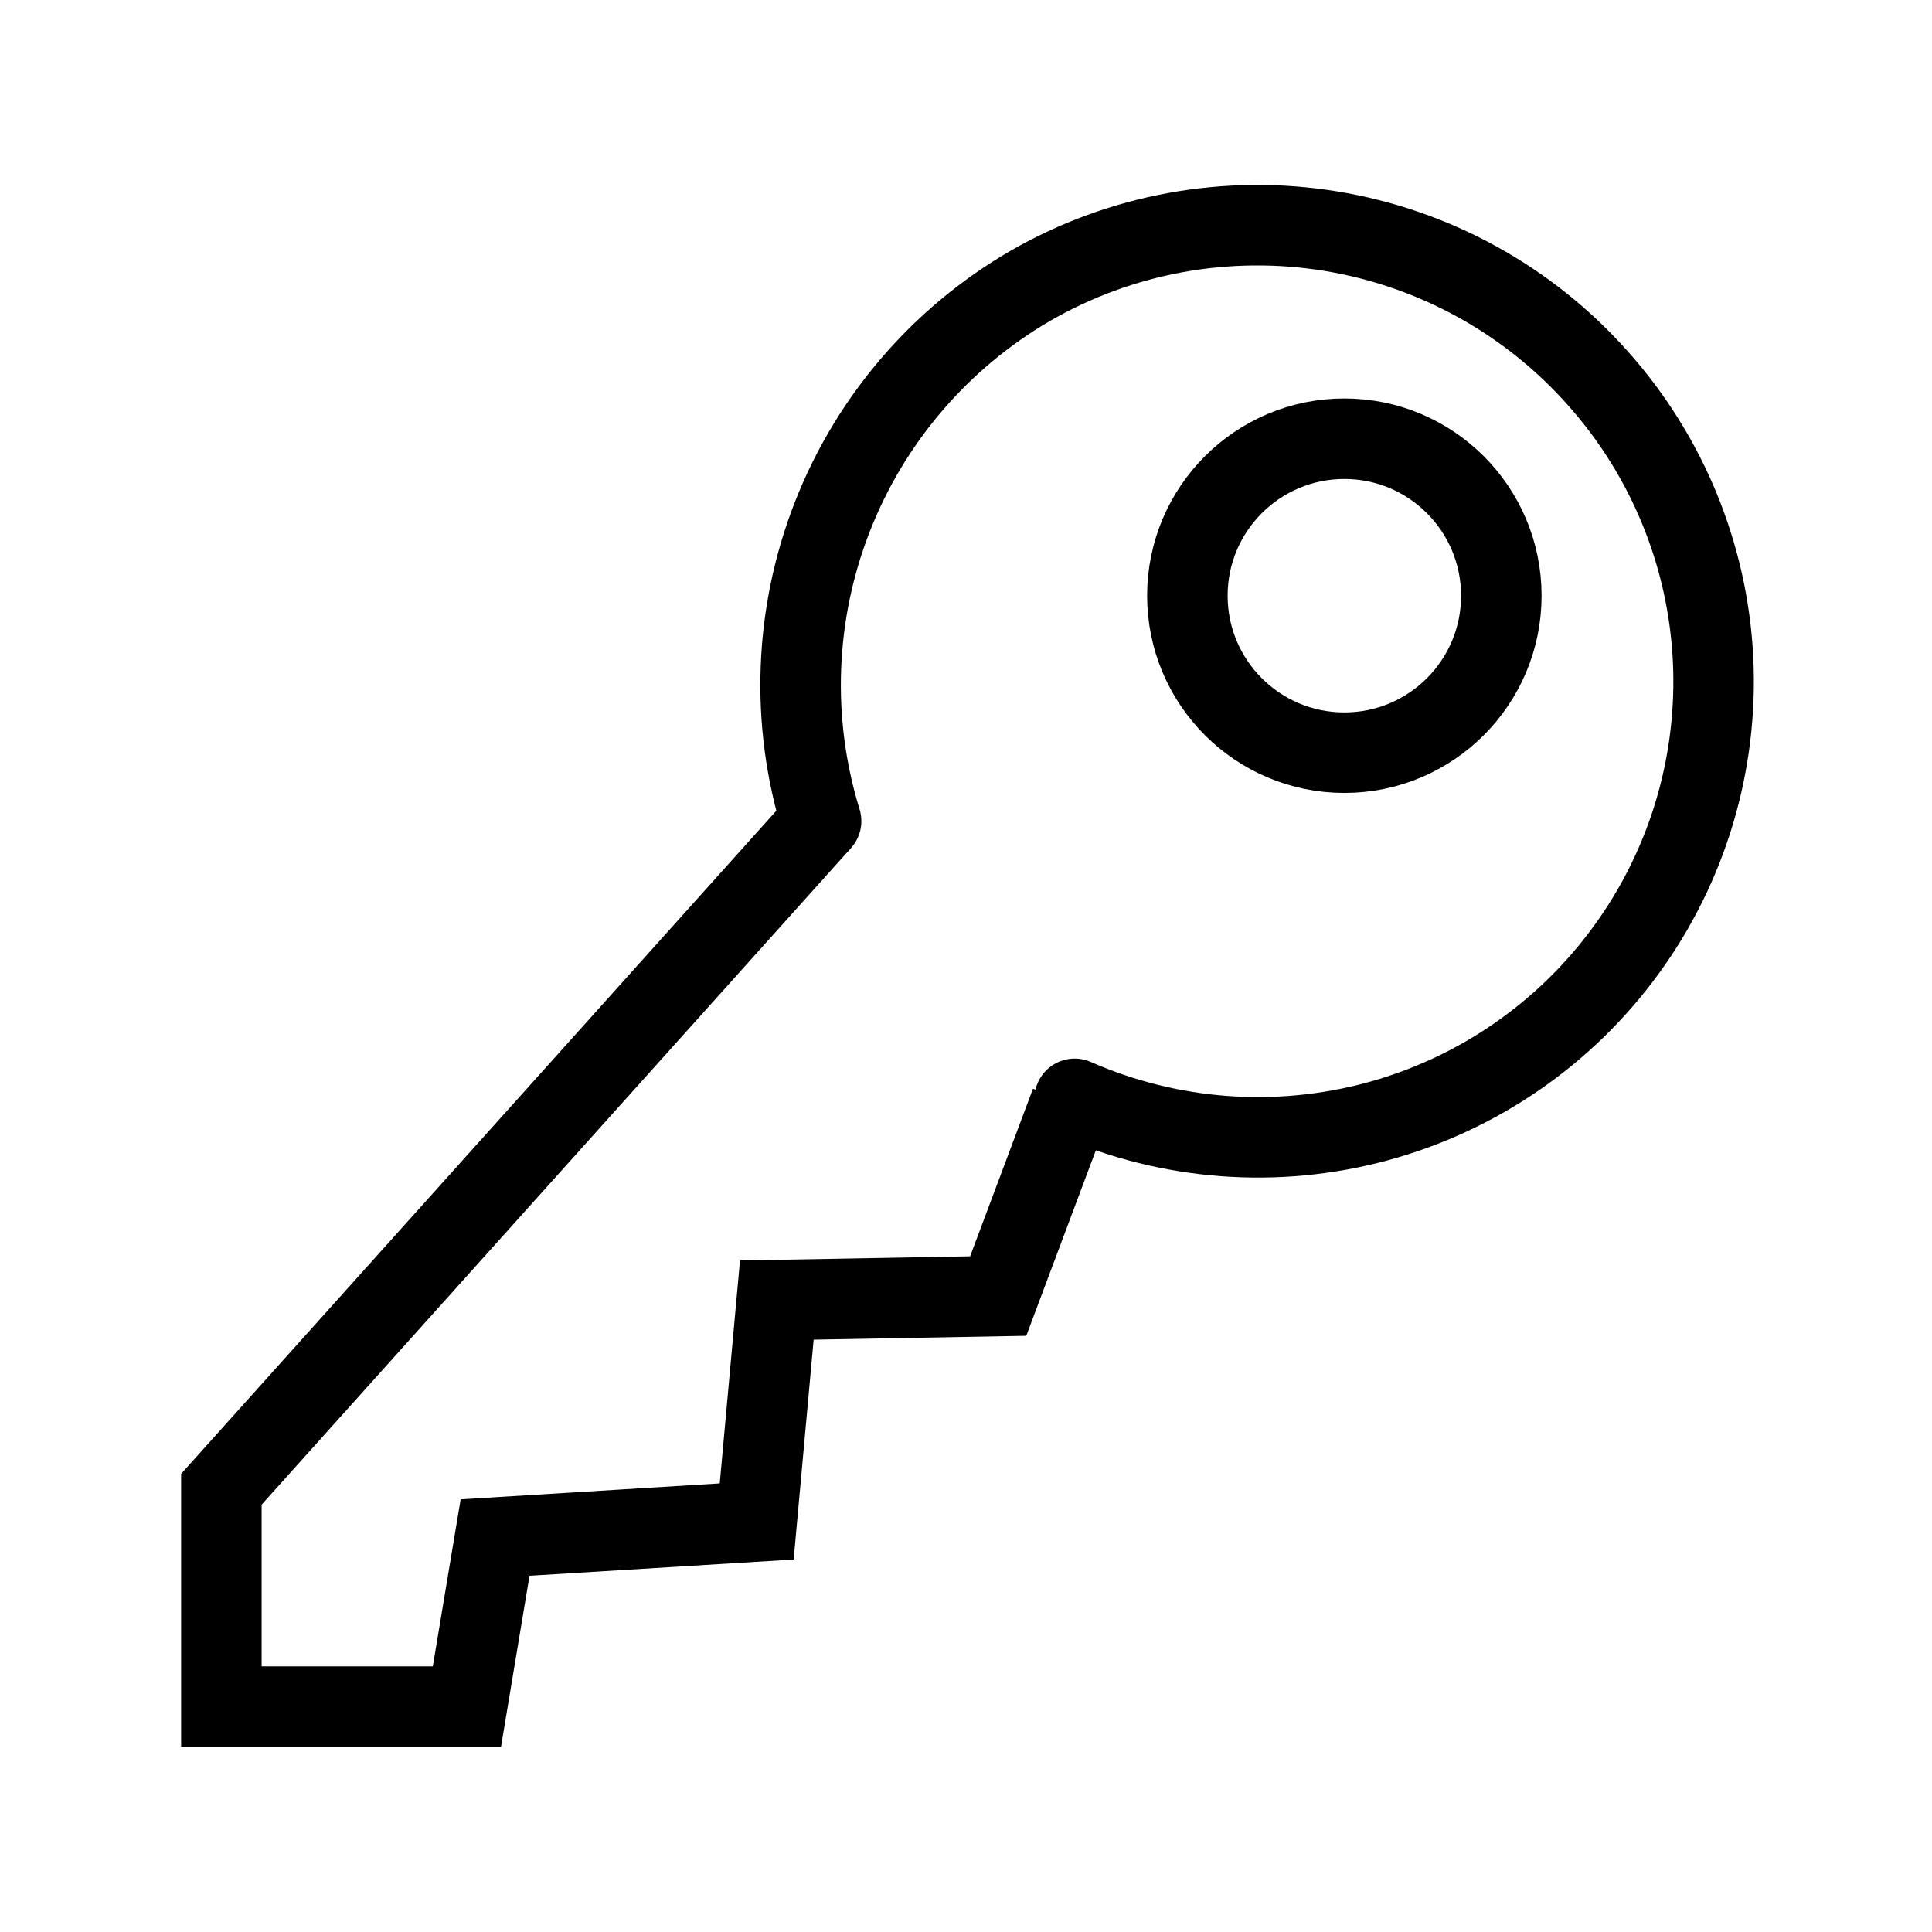
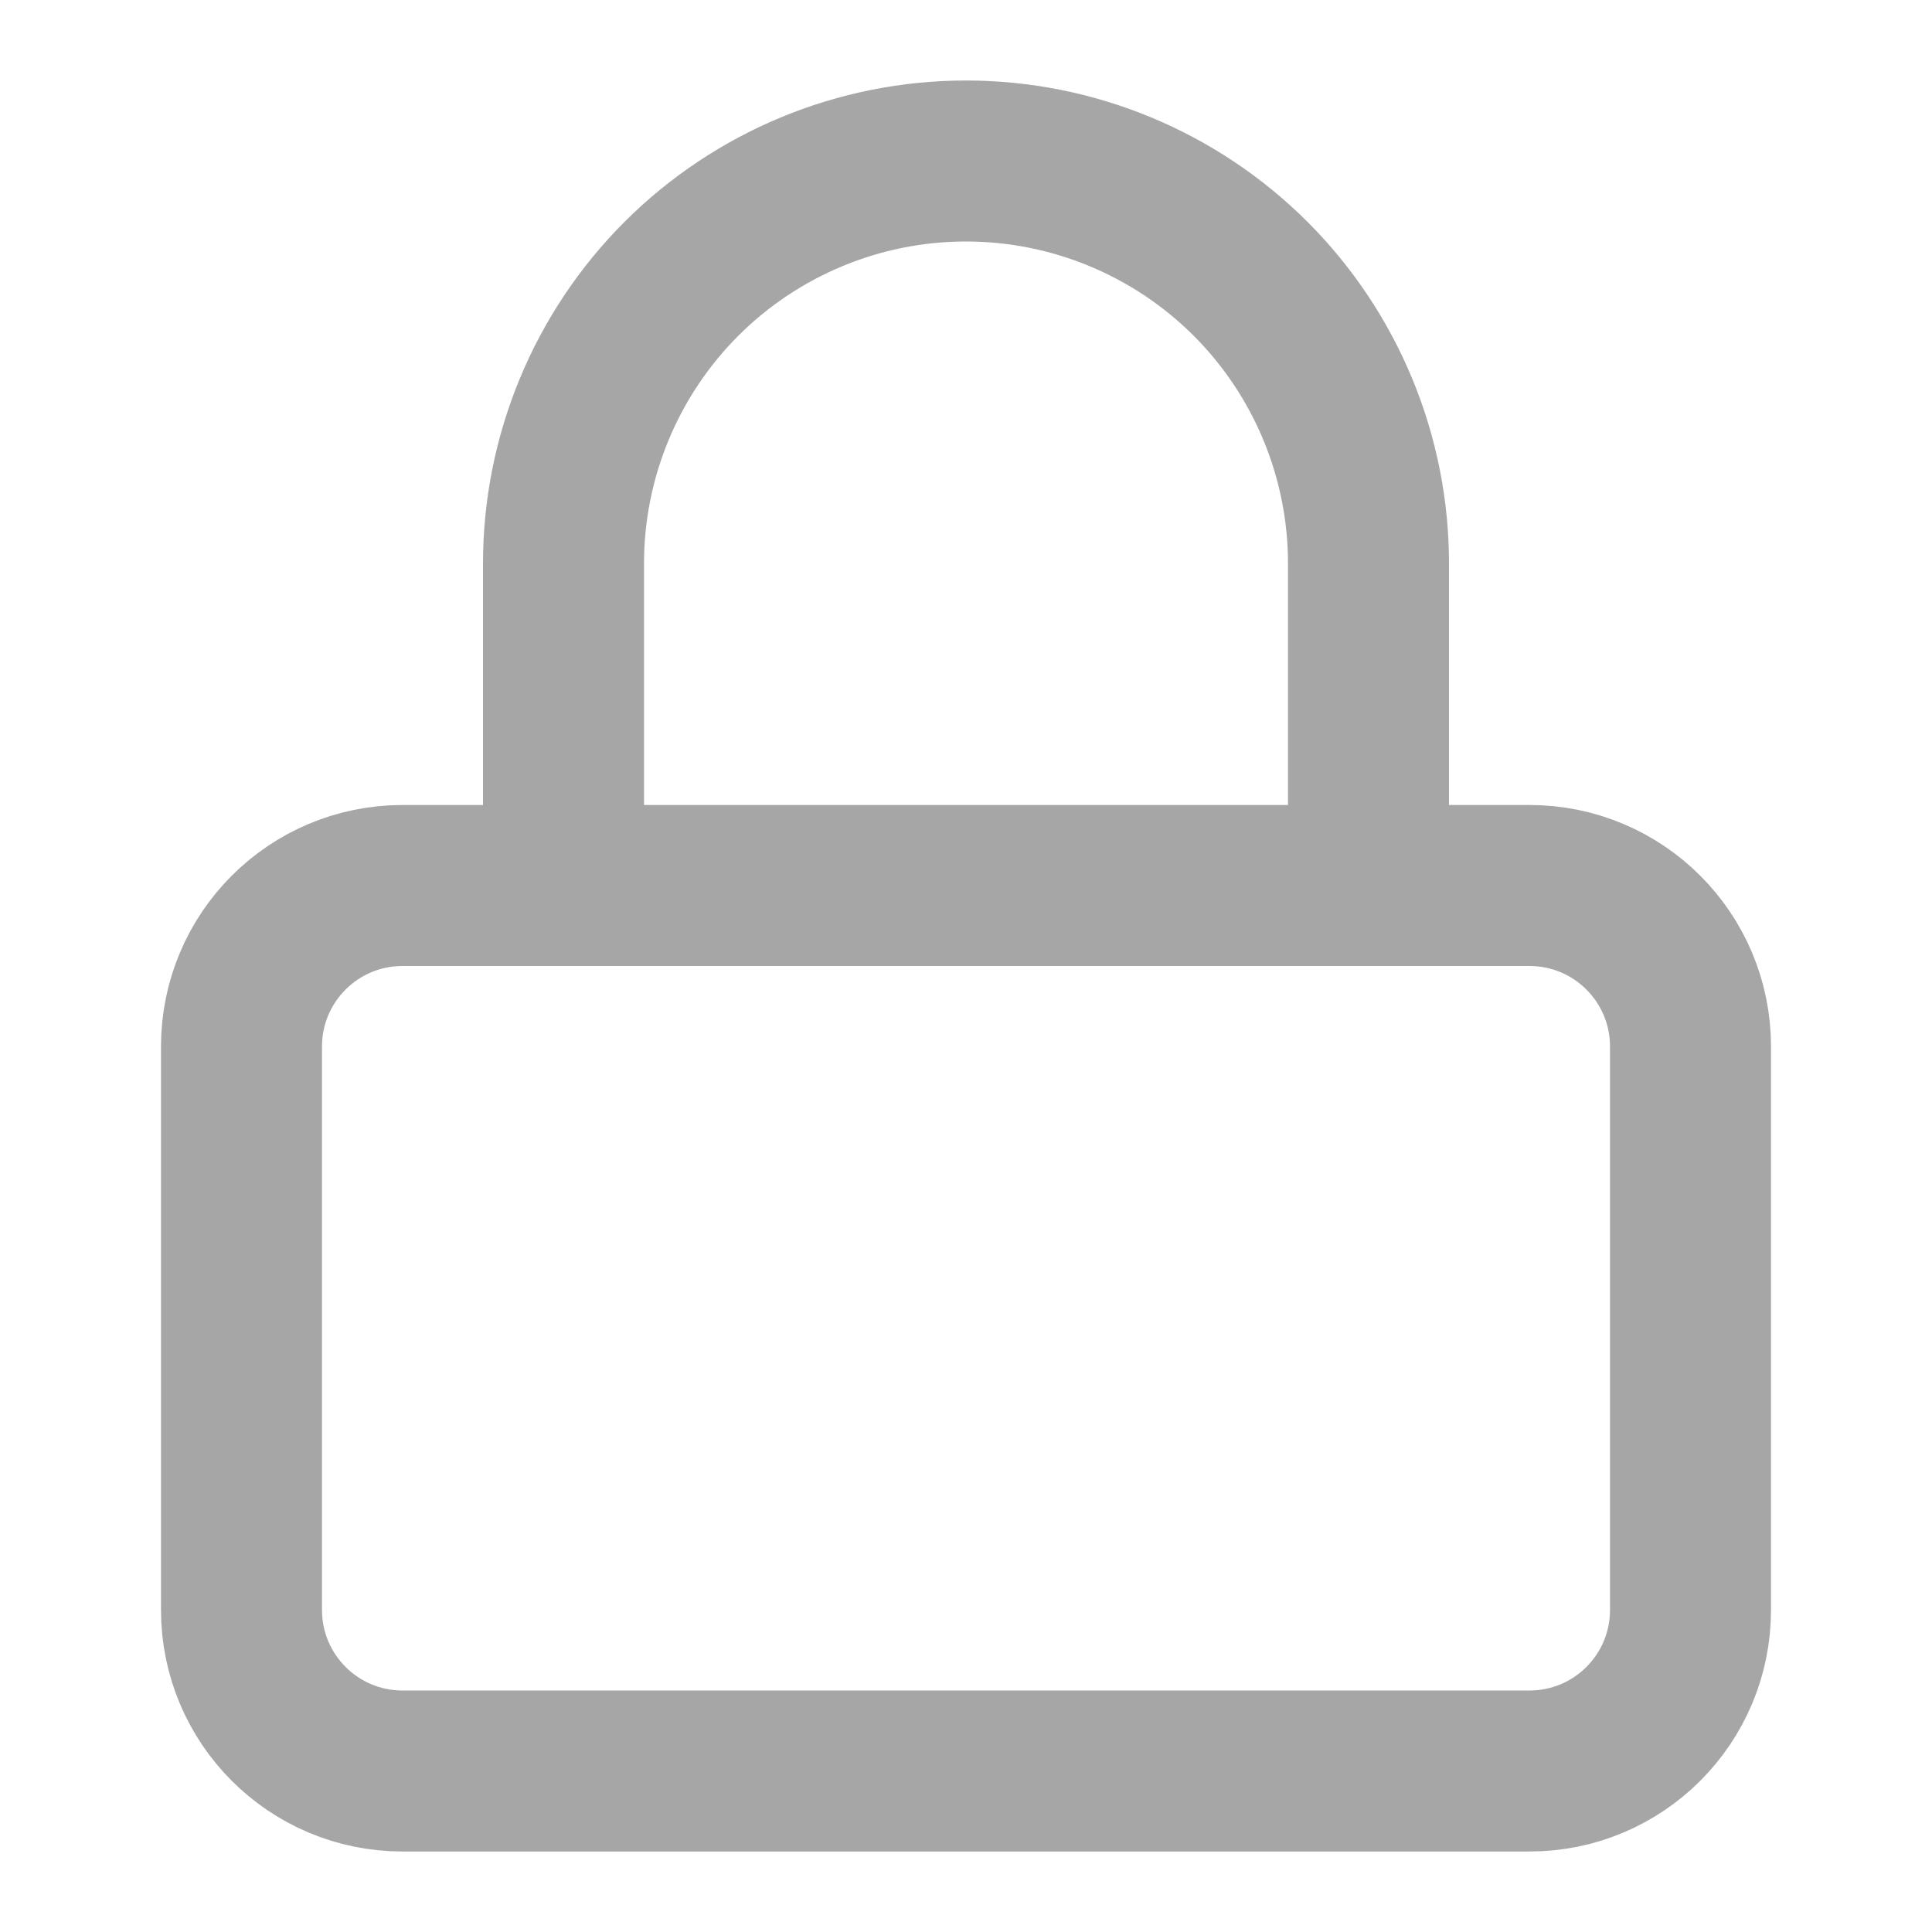
<svg xmlns="http://www.w3.org/2000/svg" width="24" height="24" viewBox="0 0 24 24" fill="none">
-   <path d="M16.7 9.35C17.777 9.35 18.65 8.477 18.65 7.4C18.65 6.323 17.777 5.45 16.7 5.45C15.623 5.45 14.75 6.323 14.75 7.4C14.75 8.477 15.623 9.35 16.7 9.35Z" stroke="black" stroke-opacity="1" stroke-width="1" stroke-linecap="round" stroke-linejoin="round" />
-   <path d="M10.2 10.2C9.818 8.961 9.867 7.629 10.339 6.421C10.811 5.213 11.679 4.201 12.8 3.55C13.928 2.901 15.245 2.662 16.53 2.871C17.814 3.081 18.987 3.727 19.85 4.7C20.71 5.664 21.215 6.894 21.28 8.184C21.344 9.475 20.966 10.749 20.206 11.794C19.447 12.84 18.353 13.594 17.106 13.932C15.858 14.269 14.533 14.17 13.35 13.65" stroke="black" stroke-opacity="1" stroke-width="1" stroke-linecap="round" stroke-linejoin="round" />
-   <path d="M10.2 10.2L2.75 18.5V21.2H5.8L6.15 19.1L9.4 18.9L9.65 16.15L12.4 16.1L13.3 13.7" stroke="black" stroke-opacity="1" stroke-width="1" />
+   <path d="M19 11H5C3.895 11 3 11.895 3 13V20C3 21.105 3.895 22 5 22H19C20.105 22 21 21.105 21 20V13C21 11.895 20.105 11 19 11Z" stroke="#A6A6A6" stroke-width="2" stroke-linecap="round" stroke-linejoin="round" />
+   <path d="M7 11V7C7 5.674 7.527 4.402 8.464 3.464C9.402 2.527 10.674 2 12 2C13.326 2 14.598 2.527 15.536 3.464C16.473 4.402 17 5.674 17 7V11" stroke="#A6A6A6" stroke-width="2" stroke-linecap="round" stroke-linejoin="round" />
</svg>
